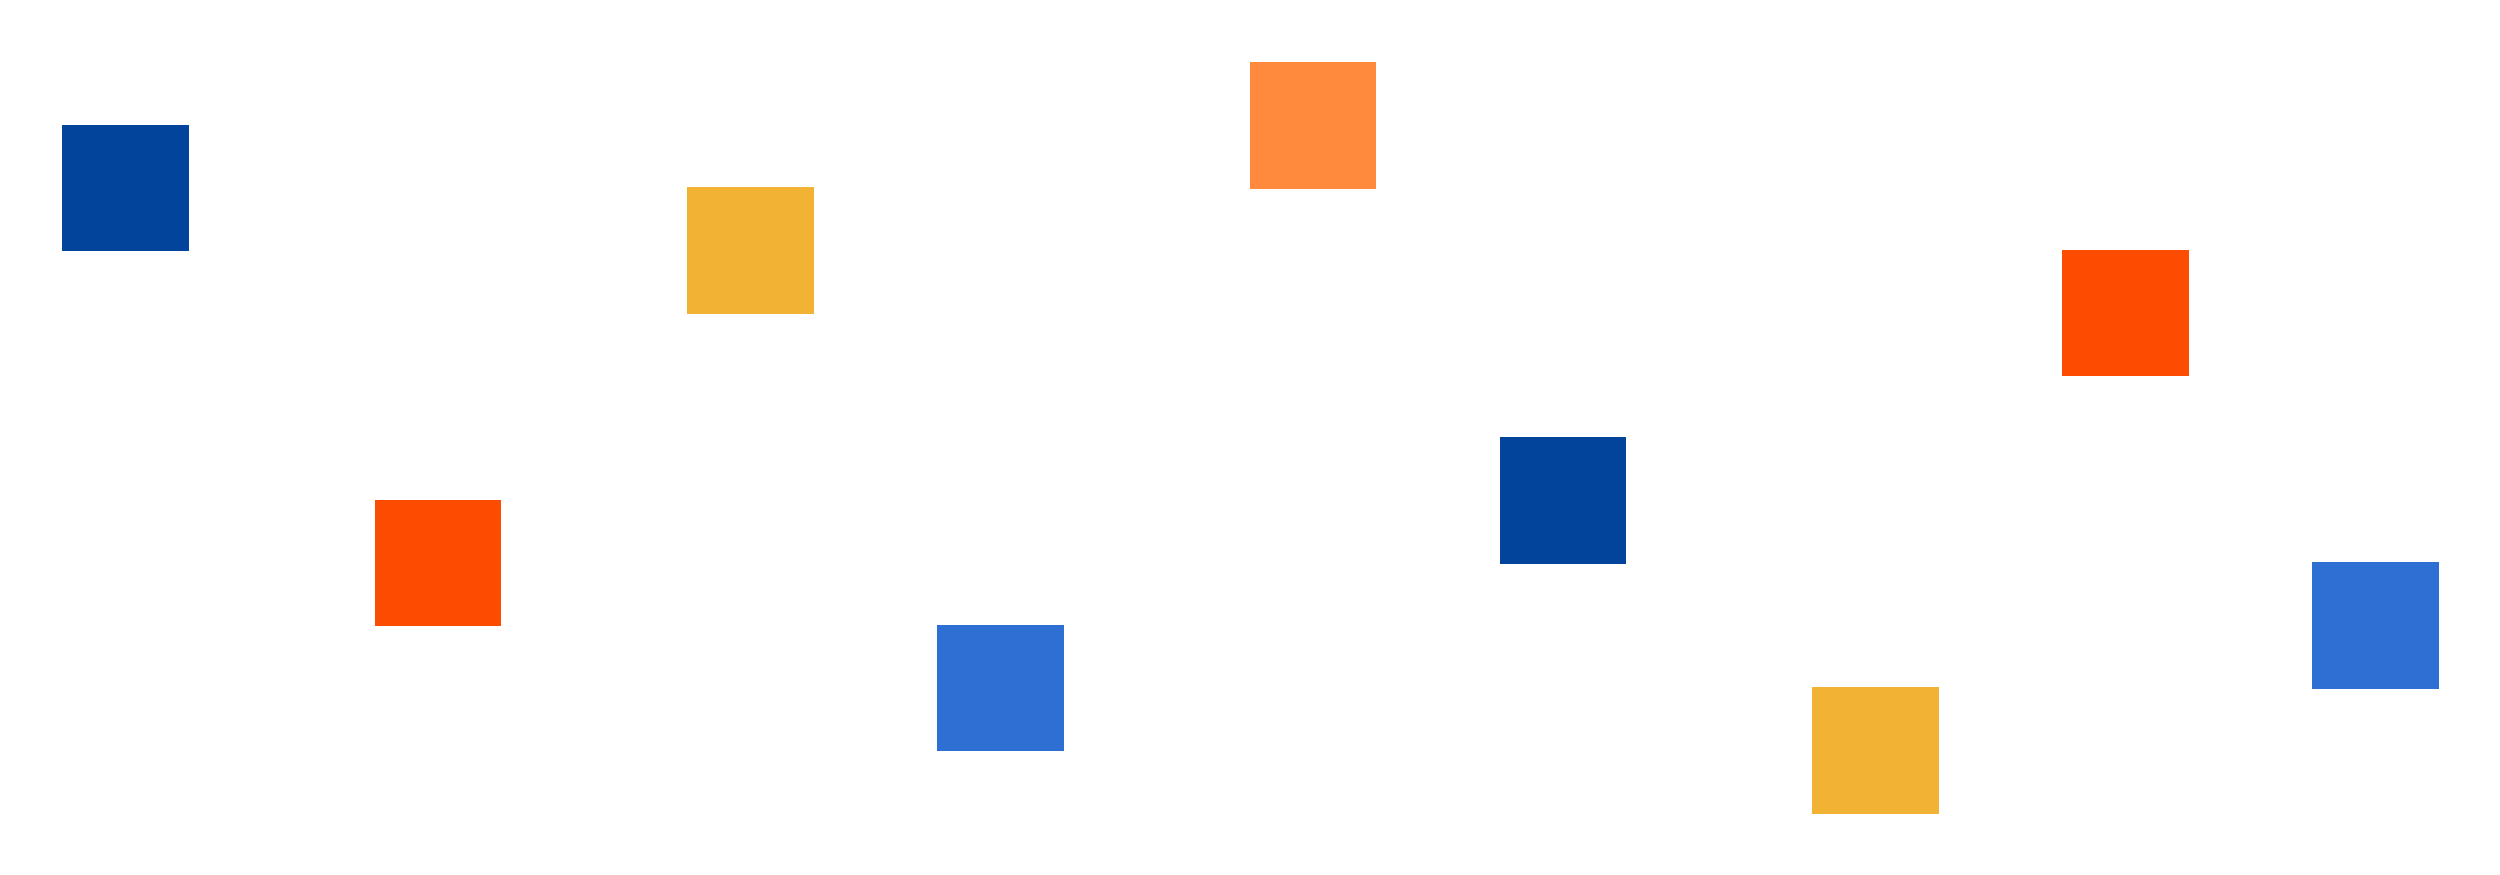
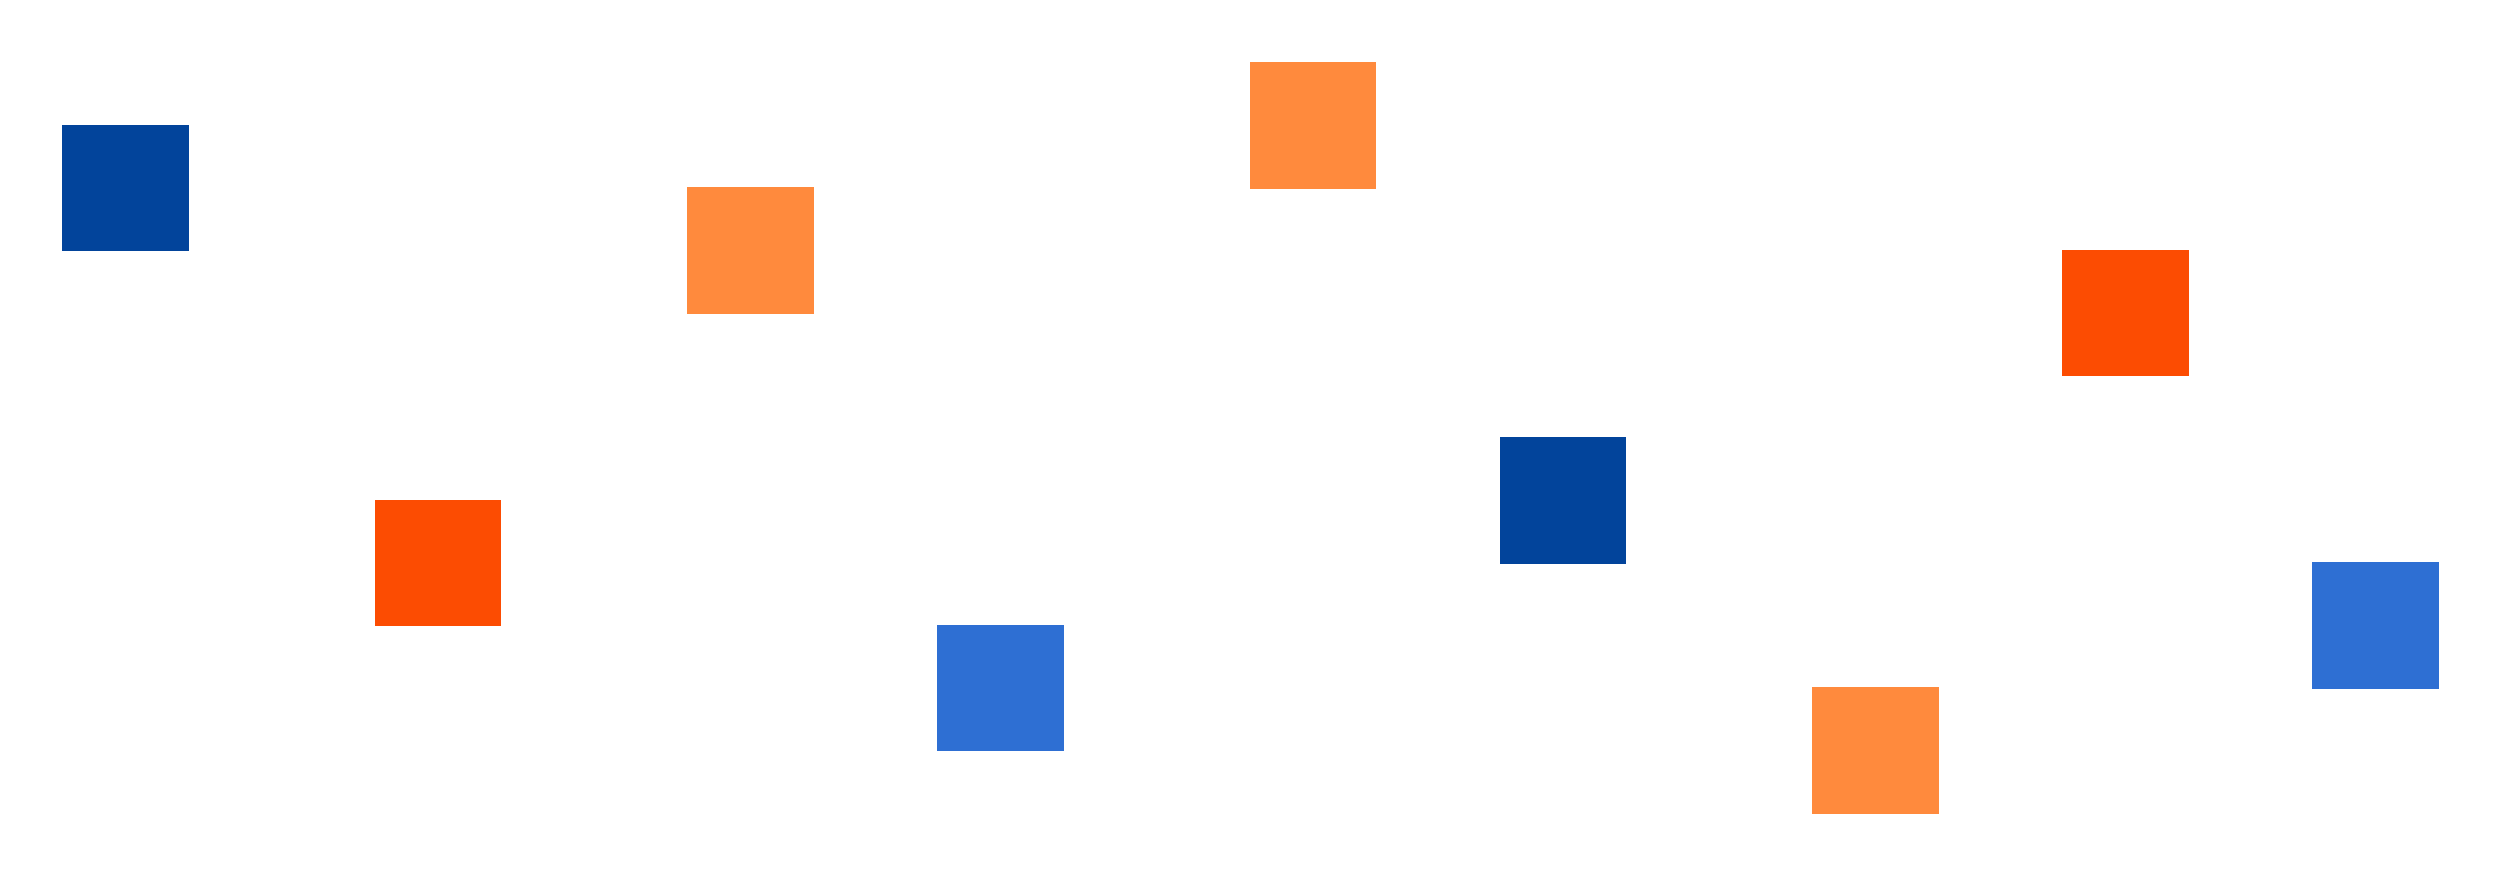
<svg xmlns="http://www.w3.org/2000/svg" viewBox="0 0 40 14" shape-rendering="crispEdges" role="img" aria-label="Confettis pixel">
  <rect x="20" y="1" width="1.02" height="1.02" fill="#FF8A3D" />
  <rect x="21" y="1" width="1.02" height="1.02" fill="#FF8A3D" />
  <rect x="1" y="2" width="1.02" height="1.02" fill="#02449B" />
  <rect x="2" y="2" width="1.02" height="1.02" fill="#02449B" />
  <rect x="20" y="2" width="1.02" height="1.02" fill="#FF8A3D" />
  <rect x="21" y="2" width="1.02" height="1.02" fill="#FF8A3D" />
  <rect x="1" y="3" width="1.02" height="1.02" fill="#02449B" />
  <rect x="2" y="3" width="1.02" height="1.02" fill="#02449B" />
-   <rect x="11" y="3" width="1.02" height="1.02" fill="#F2B233" />
-   <rect x="12" y="3" width="1.02" height="1.02" fill="#F2B233" />
-   <rect x="11" y="4" width="1.02" height="1.02" fill="#F2B233" />
-   <rect x="12" y="4" width="1.02" height="1.02" fill="#F2B233" />
+   <rect x="11" y="3" width="1.02" height="1.02" fill="#FF8A3D" />
+   <rect x="12" y="3" width="1.02" height="1.02" fill="#FF8A3D" />
+   <rect x="11" y="4" width="1.02" height="1.02" fill="#FF8A3D" />
+   <rect x="12" y="4" width="1.02" height="1.02" fill="#FF8A3D" />
  <rect x="33" y="4" width="1.02" height="1.02" fill="#FC4C02" />
  <rect x="34" y="4" width="1.02" height="1.02" fill="#FC4C02" />
  <rect x="33" y="5" width="1.02" height="1.02" fill="#FC4C02" />
  <rect x="34" y="5" width="1.02" height="1.02" fill="#FC4C02" />
  <rect x="24" y="7" width="1.02" height="1.02" fill="#02449B" />
  <rect x="25" y="7" width="1.02" height="1.02" fill="#02449B" />
  <rect x="6" y="8" width="1.02" height="1.02" fill="#FC4C02" />
  <rect x="7" y="8" width="1.02" height="1.02" fill="#FC4C02" />
  <rect x="24" y="8" width="1.02" height="1.02" fill="#02449B" />
  <rect x="25" y="8" width="1.02" height="1.02" fill="#02449B" />
  <rect x="6" y="9" width="1.02" height="1.02" fill="#FC4C02" />
  <rect x="7" y="9" width="1.02" height="1.02" fill="#FC4C02" />
  <rect x="37" y="9" width="1.02" height="1.02" fill="#2E6FD3" />
  <rect x="38" y="9" width="1.02" height="1.02" fill="#2E6FD3" />
  <rect x="15" y="10" width="1.02" height="1.02" fill="#2E6FD3" />
  <rect x="16" y="10" width="1.02" height="1.02" fill="#2E6FD3" />
  <rect x="37" y="10" width="1.02" height="1.02" fill="#2E6FD3" />
  <rect x="38" y="10" width="1.02" height="1.02" fill="#2E6FD3" />
  <rect x="15" y="11" width="1.02" height="1.02" fill="#2E6FD3" />
  <rect x="16" y="11" width="1.02" height="1.02" fill="#2E6FD3" />
-   <rect x="29" y="11" width="1.02" height="1.02" fill="#F2B233" />
-   <rect x="30" y="11" width="1.02" height="1.02" fill="#F2B233" />
-   <rect x="29" y="12" width="1.02" height="1.02" fill="#F2B233" />
-   <rect x="30" y="12" width="1.02" height="1.02" fill="#F2B233" />
+   <rect x="29" y="11" width="1.02" height="1.02" fill="#FF8A3D" />
+   <rect x="30" y="11" width="1.02" height="1.02" fill="#FF8A3D" />
+   <rect x="29" y="12" width="1.02" height="1.02" fill="#FF8A3D" />
+   <rect x="30" y="12" width="1.02" height="1.02" fill="#FF8A3D" />
</svg>
